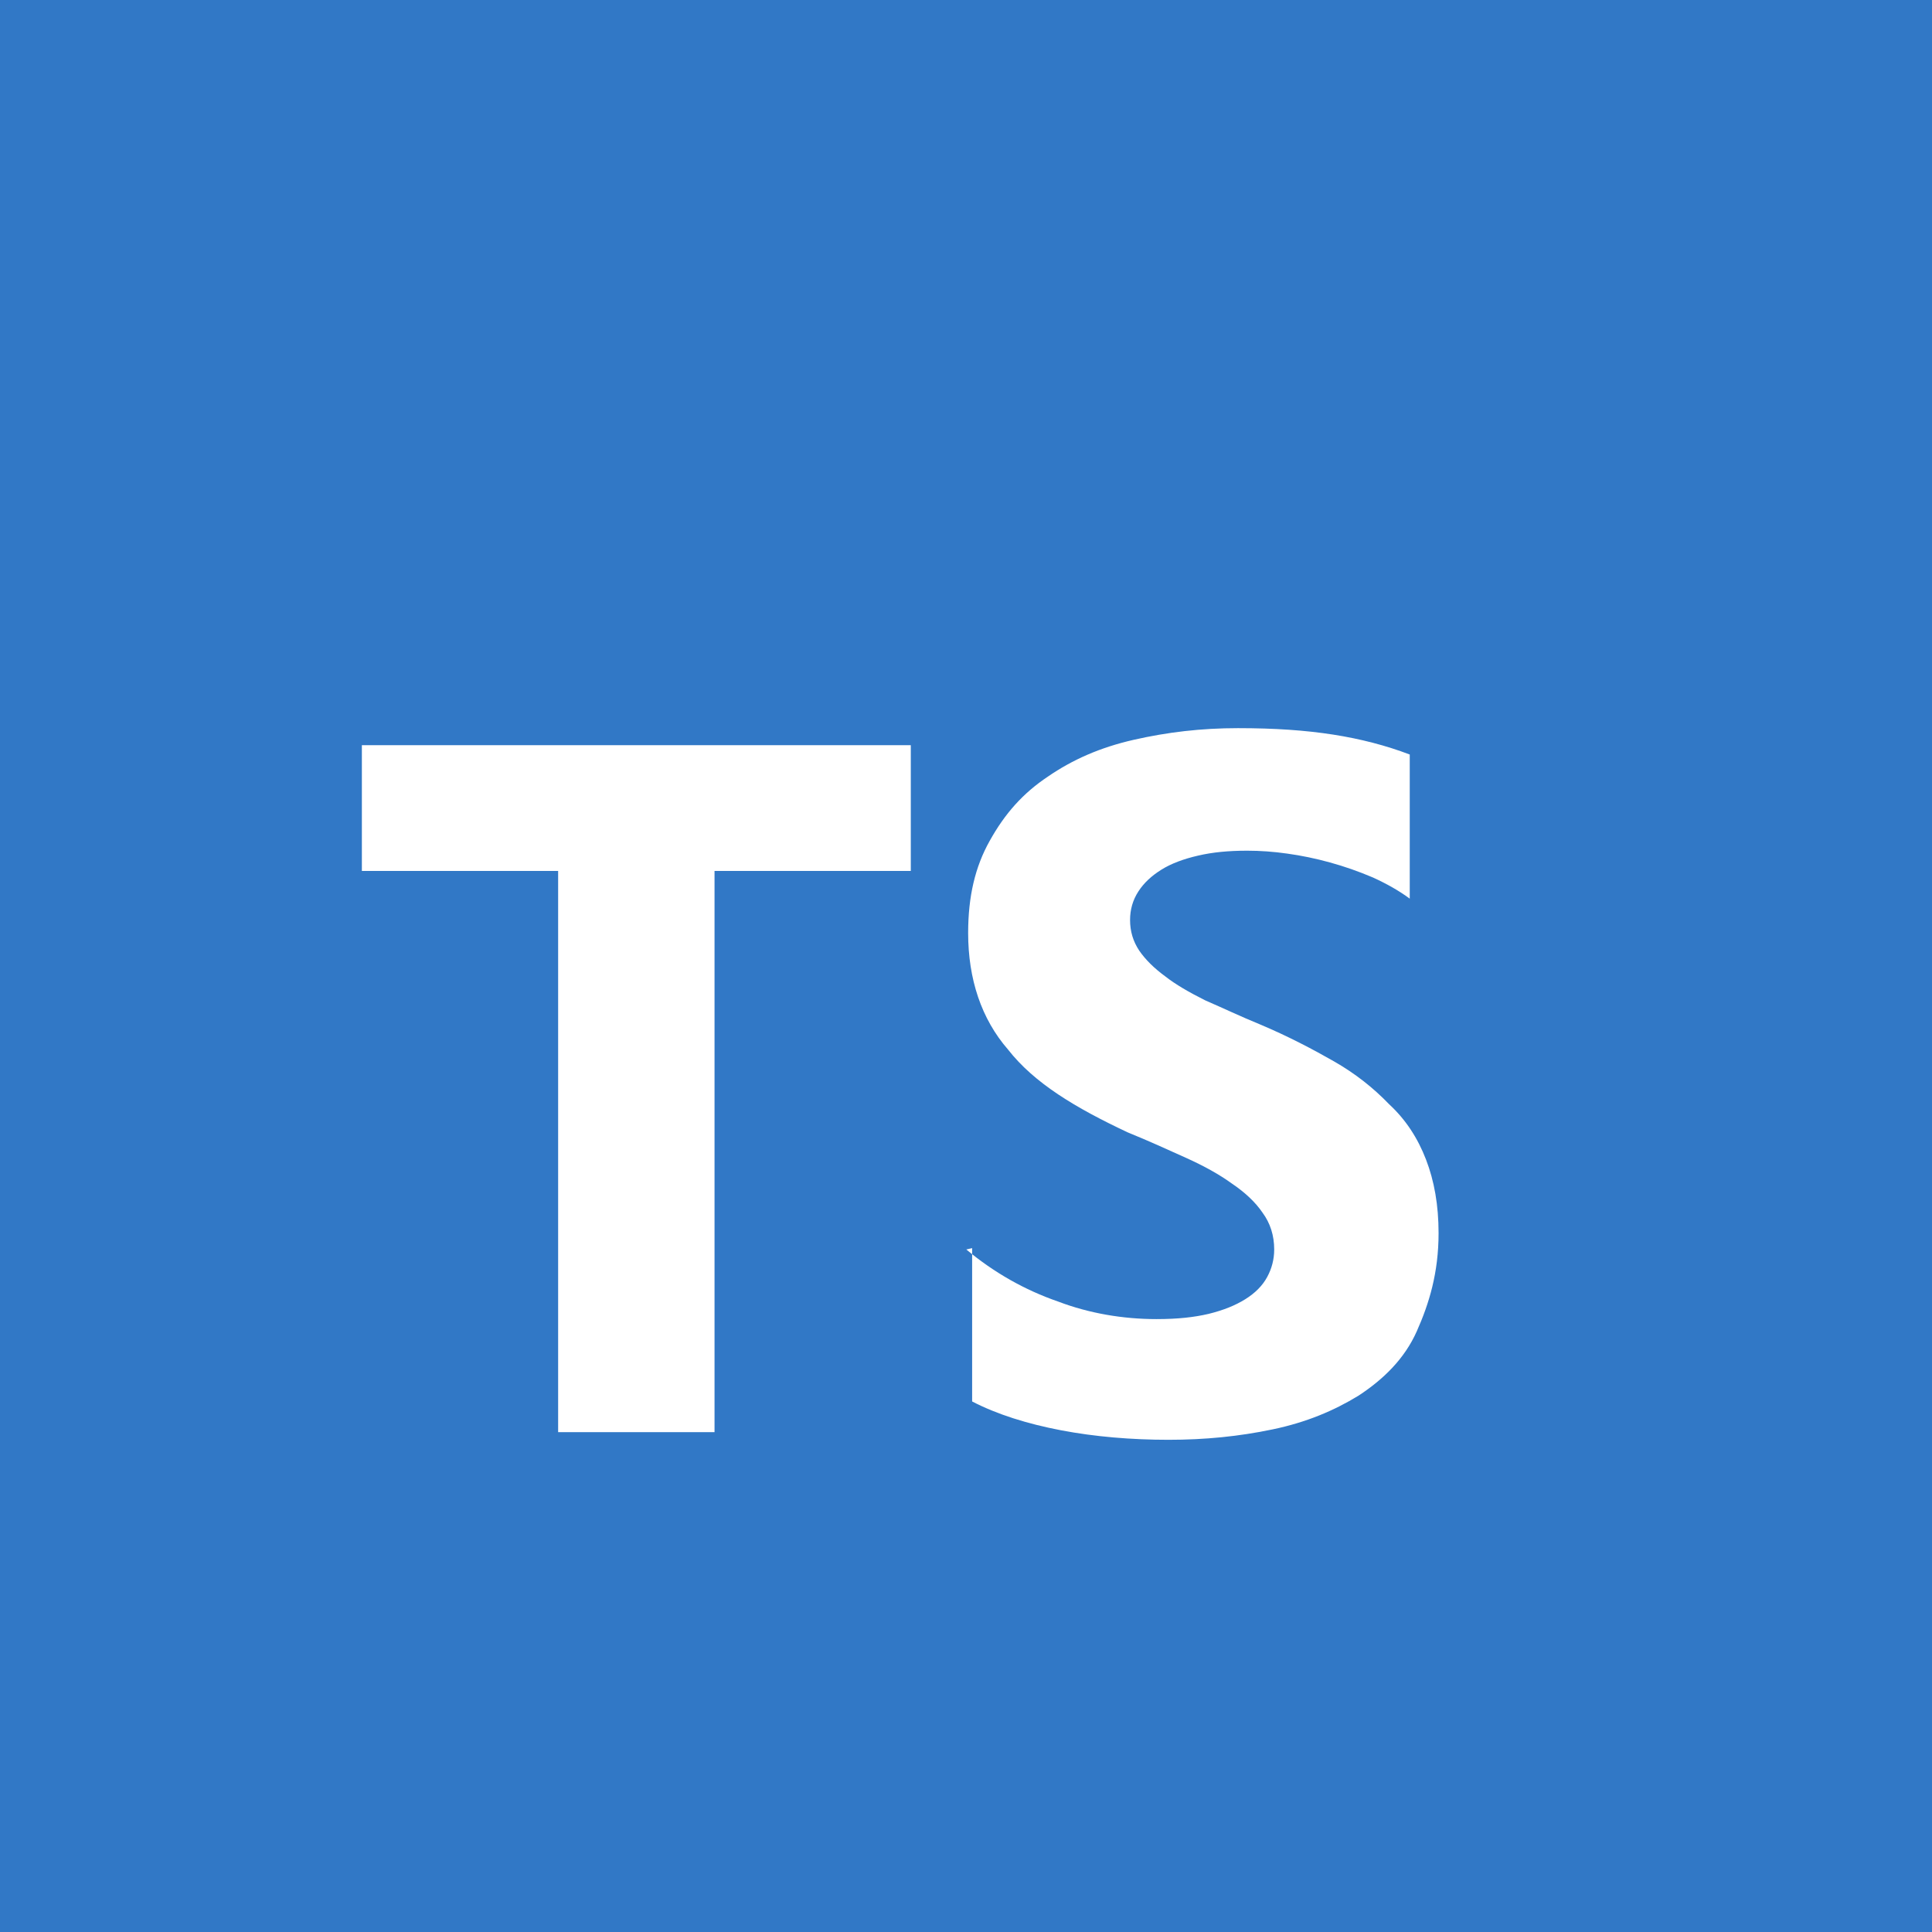
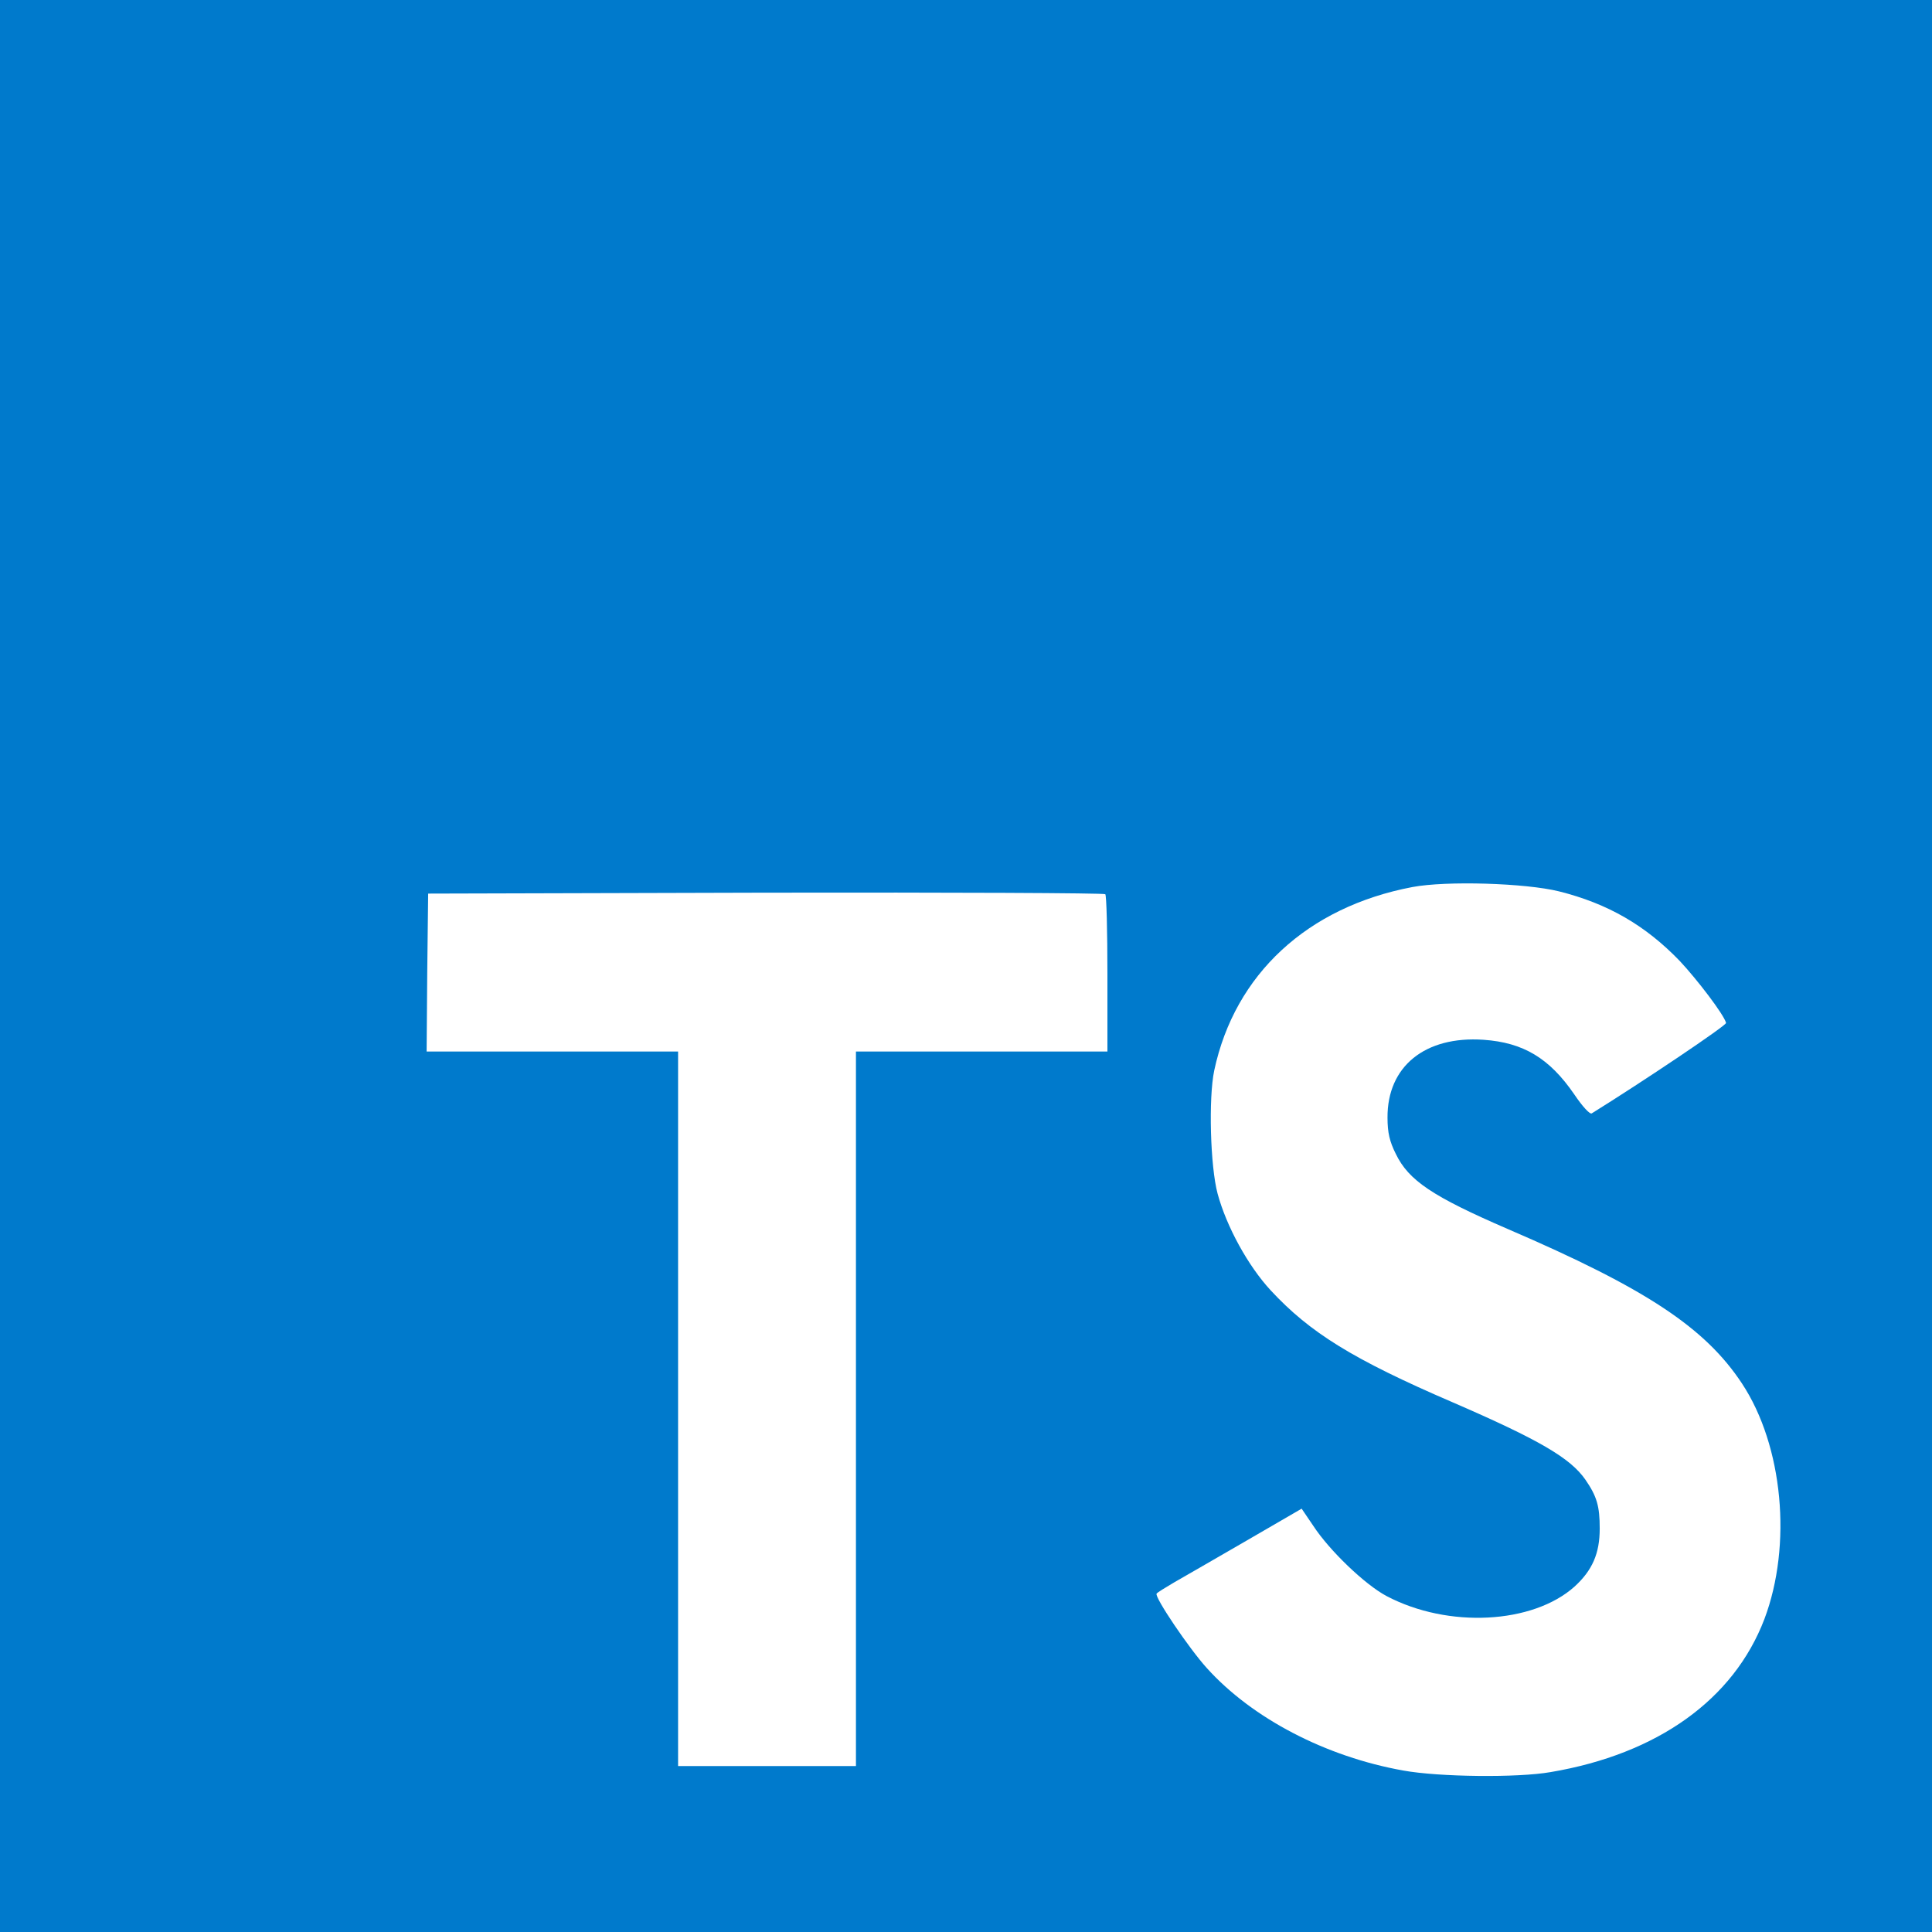
- <svg xmlns="http://www.w3.org/2000/svg" viewBox="0 0 630 630" height="630" width="630">
-   <rect width="630" height="630" fill="#3178c6" />
-   <path d="m317 407v50c8.1 4.2 18 7.3 29 9.4s23 3.1 35 3.1c12 0 23-1.1 34-3.4 11-2.3 20-6.1 28-11 8.1-5.3 15-12 19-21s7.1-19 7.1-32c0-9.1-1.4-17-4.1-24s-6.6-13-12-18c-5.1-5.3-11-10-18-14s-15-8.2-24-12c-6.6-2.7-12-5.3-18-7.9-5.2-2.6-9.7-5.2-13-7.8-3.7-2.7-6.5-5.5-8.5-8.4-2-3-3-6.3-3-10 0-3.4 0.89-6.5 2.7-9.3s4.3-5.1 7.5-7.1c3.2-2 7.2-3.5 12-4.6 4.7-1.1 9.9-1.6 16-1.6 4.2 0 8.6 0.31 13 0.94 4.6 0.63 9.3 1.6 14 2.9 4.7 1.3 9.3 2.9 14 4.9 4.4 2 8.5 4.3 12 6.9v-47c-7.6-2.9-16-5.1-25-6.5s-19-2.1-31-2.1c-12 0-23 1.3-34 3.8s-20 6.5-28 12c-8.1 5.4-14 12-19 21-4.7 8.4-7 18-7 30 0 15 4.3 28 13 38 8.6 11 22 19 39 27 6.9 2.8 13 5.6 19 8.3s11 5.5 15 8.4c4.3 2.9 7.7 6.1 10 9.5 2.5 3.4 3.8 7.4 3.8 12 0 3.2-0.78 6.2-2.3 9s-3.9 5.2-7.1 7.2-7.1 3.6-12 4.8c-4.7 1.1-10 1.7-17 1.7-11 0-22-1.9-32-5.7-11-3.8-21-9.5-30-17zm-84-123h64v-41h-179v41h64v183h51z" clip-rule="evenodd" fill="#fff" fill-rule="evenodd" style="fill:#fff" />
+ <svg xmlns="http://www.w3.org/2000/svg" width="256px" height="256px" viewBox="0 0 256 256" version="1.1" preserveAspectRatio="xMidYMid">
+   <g>
+     <polygon fill="#007ACC" transform="translate(128, 128) scale(1, -1) translate(-128, -128) " points="0 128 0 0 128 0 256 0 256 128 256 256 128 256 0 256" />
+     <path d="M146.658,223.437 L146.739,212.953 L130.079,212.953 L113.419,212.953 L113.419,165.613 L113.419,118.274 L101.635,118.274 L89.851,118.274 L89.851,165.613 L89.851,212.953 L73.19,212.953 L56.53,212.953 L56.53,223.234 C56.53,228.923 56.652,233.677 56.814,233.799 C56.936,233.961 77.213,234.043 101.797,234.002 L146.536,233.88 L146.658,223.437 Z" fill="#FFFFFF" transform="translate(101.6346, 176.143) rotate(-180) translate(-101.6346, -176.143) " />
+     <path d="M206.567,234.272 C213.068,232.647 218.026,229.762 222.577,225.048 C224.934,222.529 228.428,217.937 228.713,216.84 C228.794,216.515 217.66,209.038 210.915,204.852 C210.671,204.69 209.696,205.746 208.598,207.372 C205.307,212.167 201.853,214.239 196.57,214.605 C188.809,215.133 183.811,211.07 183.852,204.284 C183.852,202.292 184.136,201.114 184.949,199.489 C186.656,195.953 189.825,193.84 199.781,189.533 C218.107,181.65 225.949,176.449 230.826,169.053 C236.271,160.804 237.49,147.638 233.792,137.845 C229.729,127.199 219.651,119.966 205.469,117.569 C201.081,116.797 190.678,116.918 185.965,117.772 C175.684,119.6 165.932,124.68 159.918,131.344 C157.561,133.945 152.969,140.731 153.254,141.218 C153.376,141.381 154.432,142.031 155.61,142.722 C156.748,143.372 161.056,145.851 165.119,148.207 L172.474,152.474 L174.018,150.198 C176.172,146.907 180.885,142.397 183.73,140.893 C191.897,136.586 203.113,137.195 208.639,142.153 C210.996,144.306 211.971,146.541 211.971,149.833 C211.971,152.799 211.605,154.099 210.061,156.334 C208.07,159.179 204.007,161.576 192.466,166.574 C179.26,172.263 173.571,175.798 168.37,181.406 C165.363,184.657 162.518,189.858 161.34,194.206 C160.365,197.823 160.121,206.884 160.893,210.541 C163.616,223.301 173.246,232.2 187.143,234.841 C191.654,235.694 202.137,235.369 206.567,234.272 Z" fill="#FFFFFF" transform="translate(194.5785, 176.1902) scale(1, -1) translate(-194.5785, -176.1902) " />
+   </g>
</svg>
